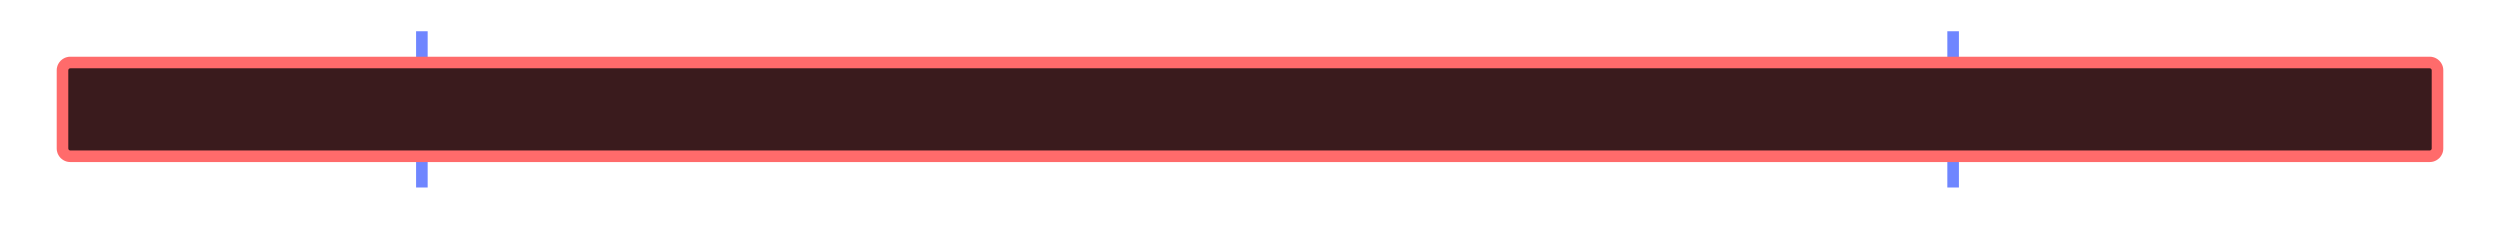
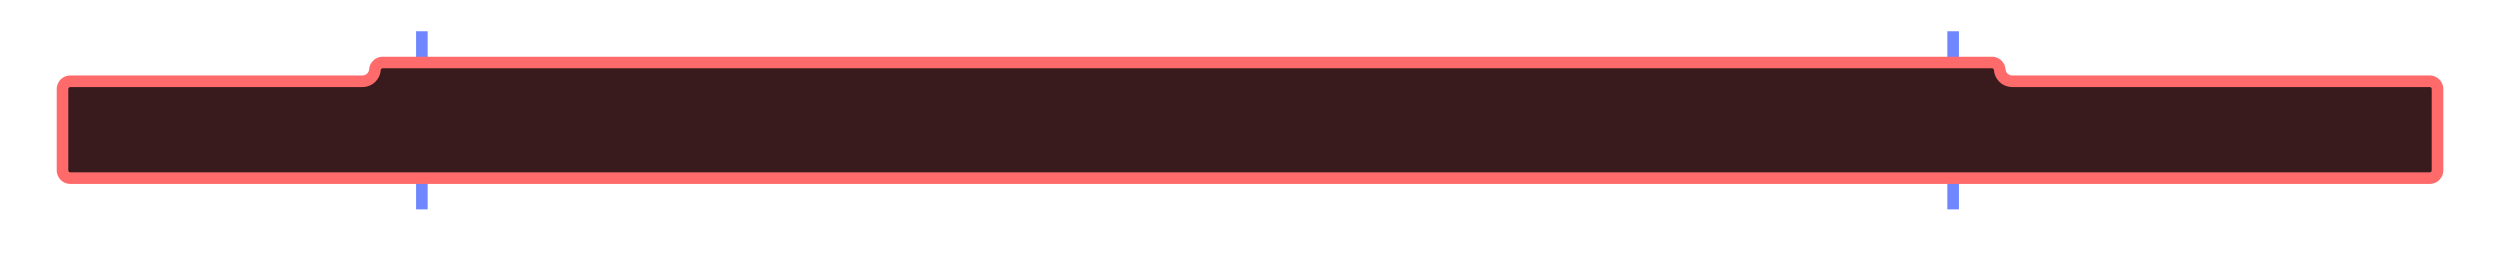
- <svg xmlns="http://www.w3.org/2000/svg" width="80mm" height="8mm" viewBox="0 0 80 8">
-   <path id="BOK-STRAIGHT-BEND__tip-3.1-bend-0" d="M 13.5,1 L 13.5,6" fill="none" stroke="#6f86ff" stroke-width="1.4" vector-effect="non-scaling-stroke" />
-   <path id="BOK-STRAIGHT-BEND__tip-3.1-bend-1" d="M 62.5,1 L 62.5,6" fill="none" stroke="#6f86ff" stroke-width="1.4" vector-effect="non-scaling-stroke" />
-   <path id="BOK-STRAIGHT-BEND__tip-3.1" d="M 2.25,2 L 2.217,2.002 L 2.185,2.009 L 2.154,2.019 L 2.125,2.034 L 2.098,2.052 L 2.073,2.073 L 2.052,2.098 L 2.034,2.125 L 2.019,2.154 L 2.009,2.185 L 2.002,2.217 L 2,2.25 L 2,4.75 L 2.002,4.783 L 2.009,4.815 L 2.019,4.846 L 2.034,4.875 L 2.052,4.902 L 2.073,4.927 L 2.098,4.948 L 2.125,4.966 L 2.154,4.981 L 2.185,4.992 L 2.217,4.998 L 2.25,5 L 77.75,5 L 77.783,4.998 L 77.815,4.992 L 77.846,4.981 L 77.875,4.966 L 77.902,4.948 L 77.927,4.927 L 77.948,4.902 L 77.966,4.875 L 77.981,4.846 L 77.992,4.815 L 77.998,4.783 L 78,4.75 L 78,2.25 L 77.998,2.217 L 77.992,2.185 L 77.981,2.154 L 77.966,2.125 L 77.948,2.098 L 77.927,2.073 L 77.902,2.052 L 77.875,2.034 L 77.846,2.019 L 77.815,2.009 L 77.783,2.002 L 77.75,2 Z" fill="#3a1b1d" stroke="#ff6b6b" stroke-width="1.4" vector-effect="non-scaling-stroke" />
+ <svg xmlns="http://www.w3.org/2000/svg" width="80mm" height="8.7mm" viewBox="0 0 80 8.7">
+   <path id="BOK-STRAIGHT-BEND__tip-3.1-bend-0" d="M 13.5,1 L 13.5,6.7" fill="none" stroke="#6f86ff" stroke-width="1.4" vector-effect="non-scaling-stroke" />
+   <path id="BOK-STRAIGHT-BEND__tip-3.1-bend-1" d="M 62.5,1 L 62.5,6.7" fill="none" stroke="#6f86ff" stroke-width="1.4" vector-effect="non-scaling-stroke" />
+   <path id="BOK-STRAIGHT-BEND__tip-3.1" d="M 2.25,2.6 L 2.217,2.602 L 2.185,2.608 L 2.154,2.619 L 2.125,2.634 L 2.098,2.652 L 2.073,2.673 L 2.052,2.698 L 2.034,2.725 L 2.019,2.754 L 2.009,2.785 L 2.002,2.817 L 2,2.85 L 2,5.45 L 2.002,5.483 L 2.009,5.515 L 2.019,5.546 L 2.034,5.575 L 2.052,5.602 L 2.073,5.627 L 2.098,5.648 L 2.125,5.667 L 2.154,5.681 L 2.185,5.691 L 2.217,5.698 L 2.25,5.7 L 77.75,5.7 L 77.783,5.698 L 77.815,5.691 L 77.846,5.681 L 77.875,5.667 L 77.902,5.648 L 77.927,5.627 L 77.948,5.602 L 77.966,5.575 L 77.981,5.546 L 77.992,5.515 L 77.998,5.483 L 78,5.45 L 78,2.85 L 77.998,2.817 L 77.992,2.785 L 77.981,2.754 L 77.966,2.725 L 77.948,2.698 L 77.927,2.673 L 77.902,2.652 L 77.875,2.634 L 77.846,2.619 L 77.815,2.608 L 77.783,2.602 L 77.75,2.6 L 64.386,2.6 L 64.33,2.595 L 64.279,2.584 L 64.245,2.572 L 64.183,2.542 L 64.153,2.522 L 64.113,2.488 L 64.068,2.437 L 64.04,2.393 L 64.024,2.36 L 64.002,2.296 L 63.988,2.2 L 63.978,2.167 L 63.965,2.135 L 63.947,2.106 L 63.926,2.08 L 63.901,2.056 L 63.873,2.037 L 63.843,2.021 L 63.81,2.009 L 63.777,2.002 L 63.743,2 L 12.247,2 L 12.213,2.002 L 12.18,2.009 L 12.148,2.021 L 12.117,2.037 L 12.089,2.056 L 12.064,2.08 L 12.043,2.106 L 12.025,2.135 L 12.011,2.167 L 12.002,2.2 L 11.988,2.296 L 11.966,2.36 L 11.95,2.393 L 11.922,2.437 L 11.877,2.488 L 11.837,2.522 L 11.807,2.542 L 11.745,2.572 L 11.711,2.584 L 11.66,2.595 L 11.604,2.6 Z" fill="#3a1b1d" stroke="#ff6b6b" stroke-width="1.4" vector-effect="non-scaling-stroke" />
</svg>
